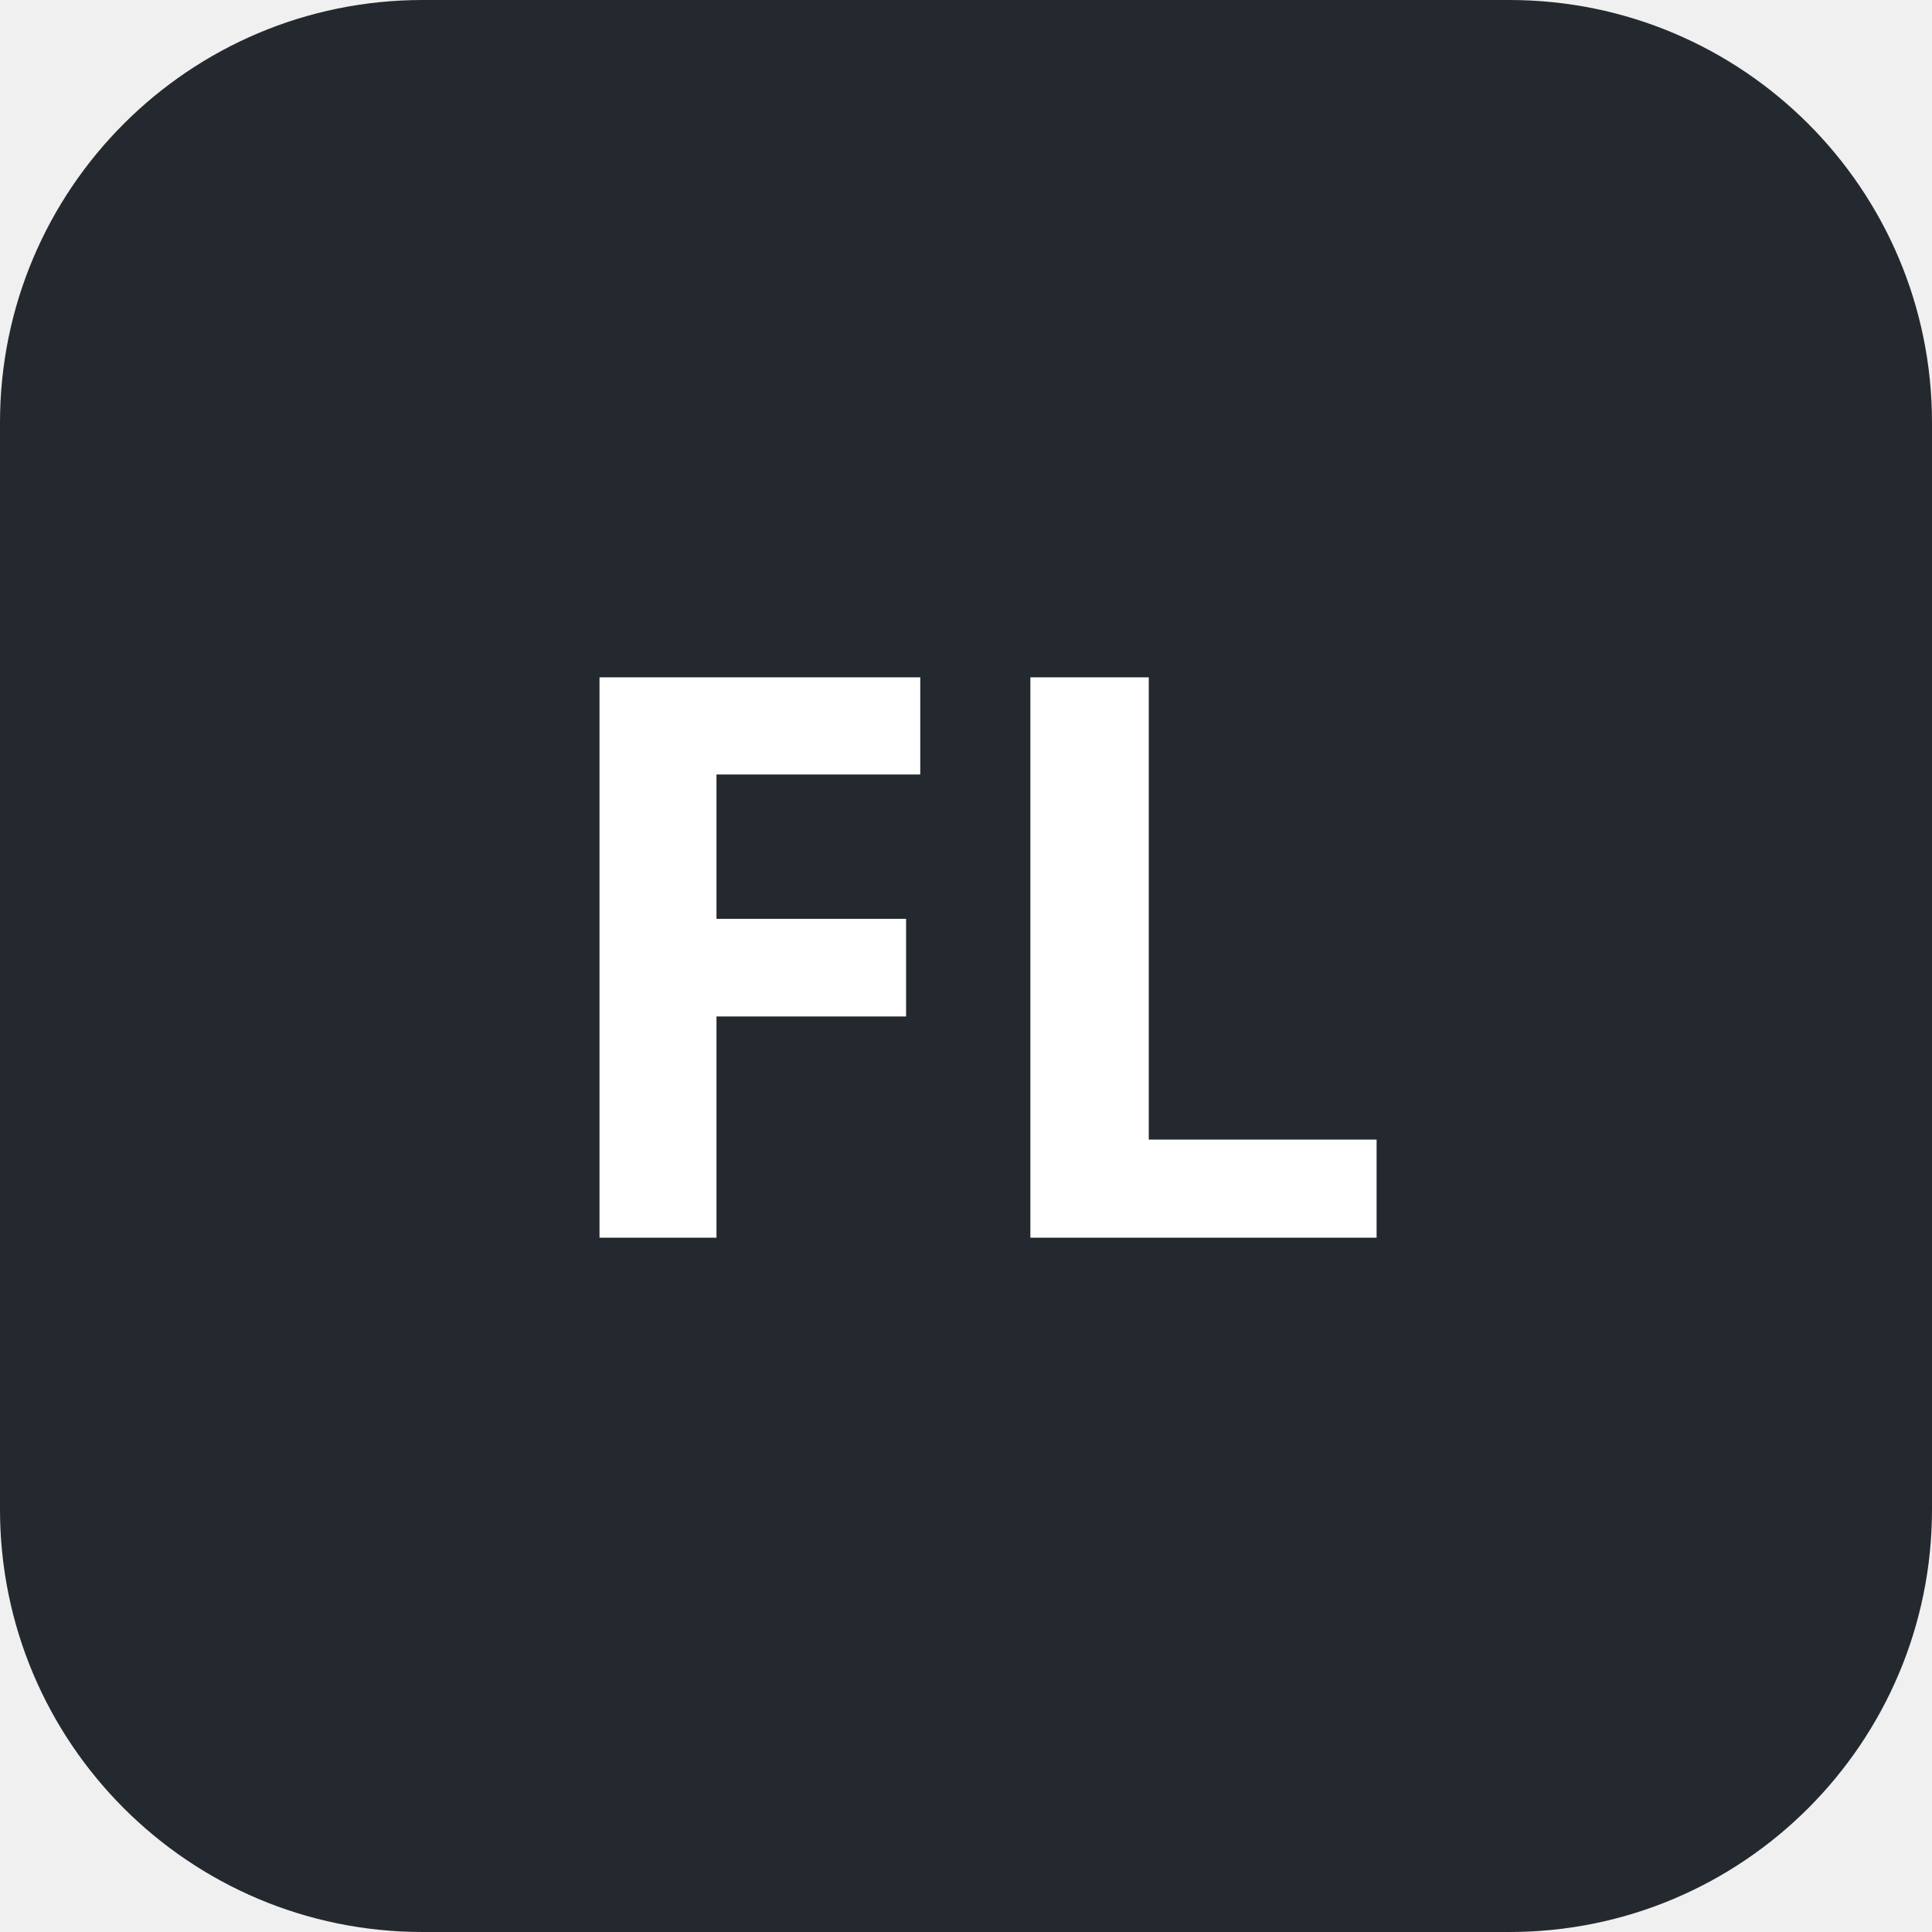
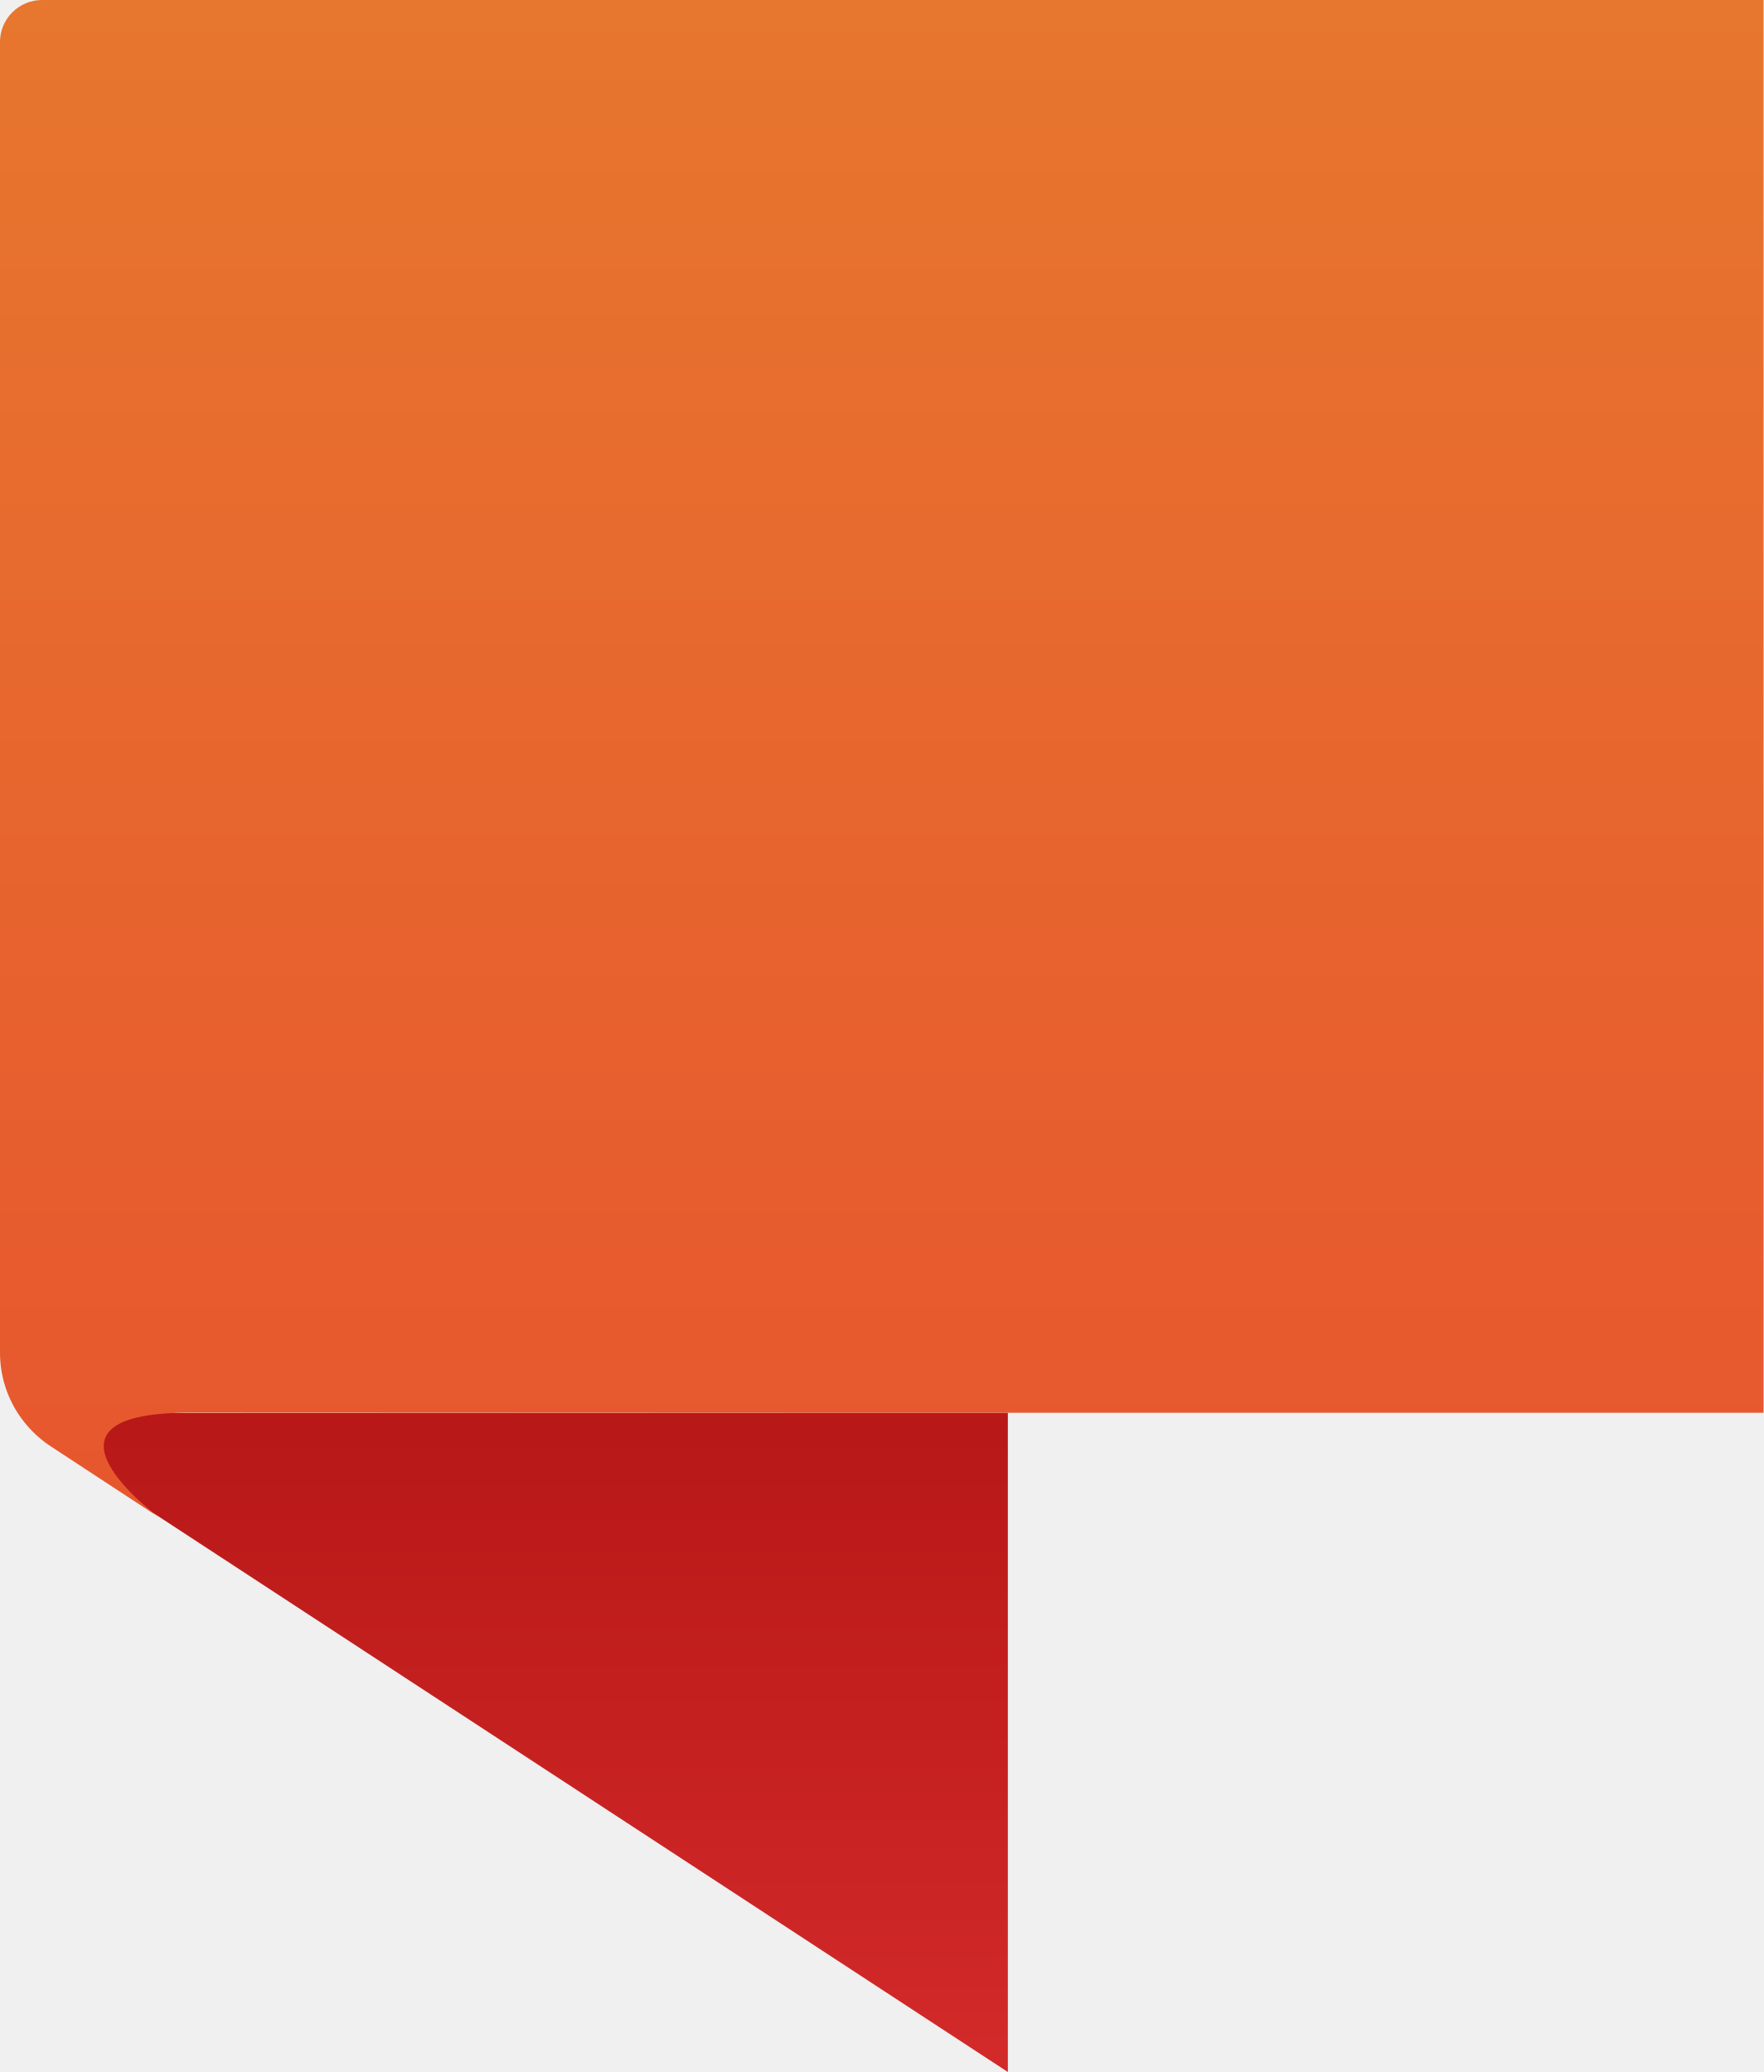
- <svg xmlns="http://www.w3.org/2000/svg" viewBox="0 0 64 64" role="img" aria-label="Flarum">
-   <rect width="64" height="64" rx="14" fill="#24292f" />
-   <text x="32" y="41" text-anchor="middle" font-family="sans-serif" font-size="26" font-weight="700" fill="#ffffff">FL</text>
+ <svg xmlns="http://www.w3.org/2000/svg" role="img" viewBox="38.1 0 435.7 512">
+   <defs>
+     <linearGradient id="flarum-1" x1="-43.332" y1="626.702" x2="-43.332" y2="633.692" gradientUnits="userSpaceOnUse" gradientTransform="matrix(34.6579 0 0 -23.0954 1666.7 14979.8)">
+       <stop offset="0" stop-color="#d22929" />
+       <stop offset="1" stop-color="#b71717" />
+     </linearGradient>
+     <linearGradient id="flarum-2" x1="-44.555" y1="649.845" x2="-44.555" y2="642.801" gradientUnits="userSpaceOnUse" gradientTransform="matrix(61.7757 0 0 -53.1283 3008.39 34526.8)">
+       <stop offset="0" stop-color="#e7762e" />
+       <stop offset="1" stop-color="#e7562e" />
+     </linearGradient>
+   </defs>
+   <path d="M287.1 349.1V512L77.4 374.8l-8.4-5.5-18.3-12c-3.2-2.1-5.9-4.9-8-8.1z" fill-rule="evenodd" clip-rule="evenodd" fill="url(#flarum-1)" />
+   <path d="M48.5 0c-5.7 0-10.4 4.6-10.4 10.4v323.8c0 5.3 1.5 10.5 4.4 15 2.1 3.2 4.8 6 8 8.1l18.3 12 8.4 5.5s-34.8-25.7 7.5-25.7h389.1V0z" fill-rule="evenodd" clip-rule="evenodd" fill="url(#flarum-2)" />
</svg>
